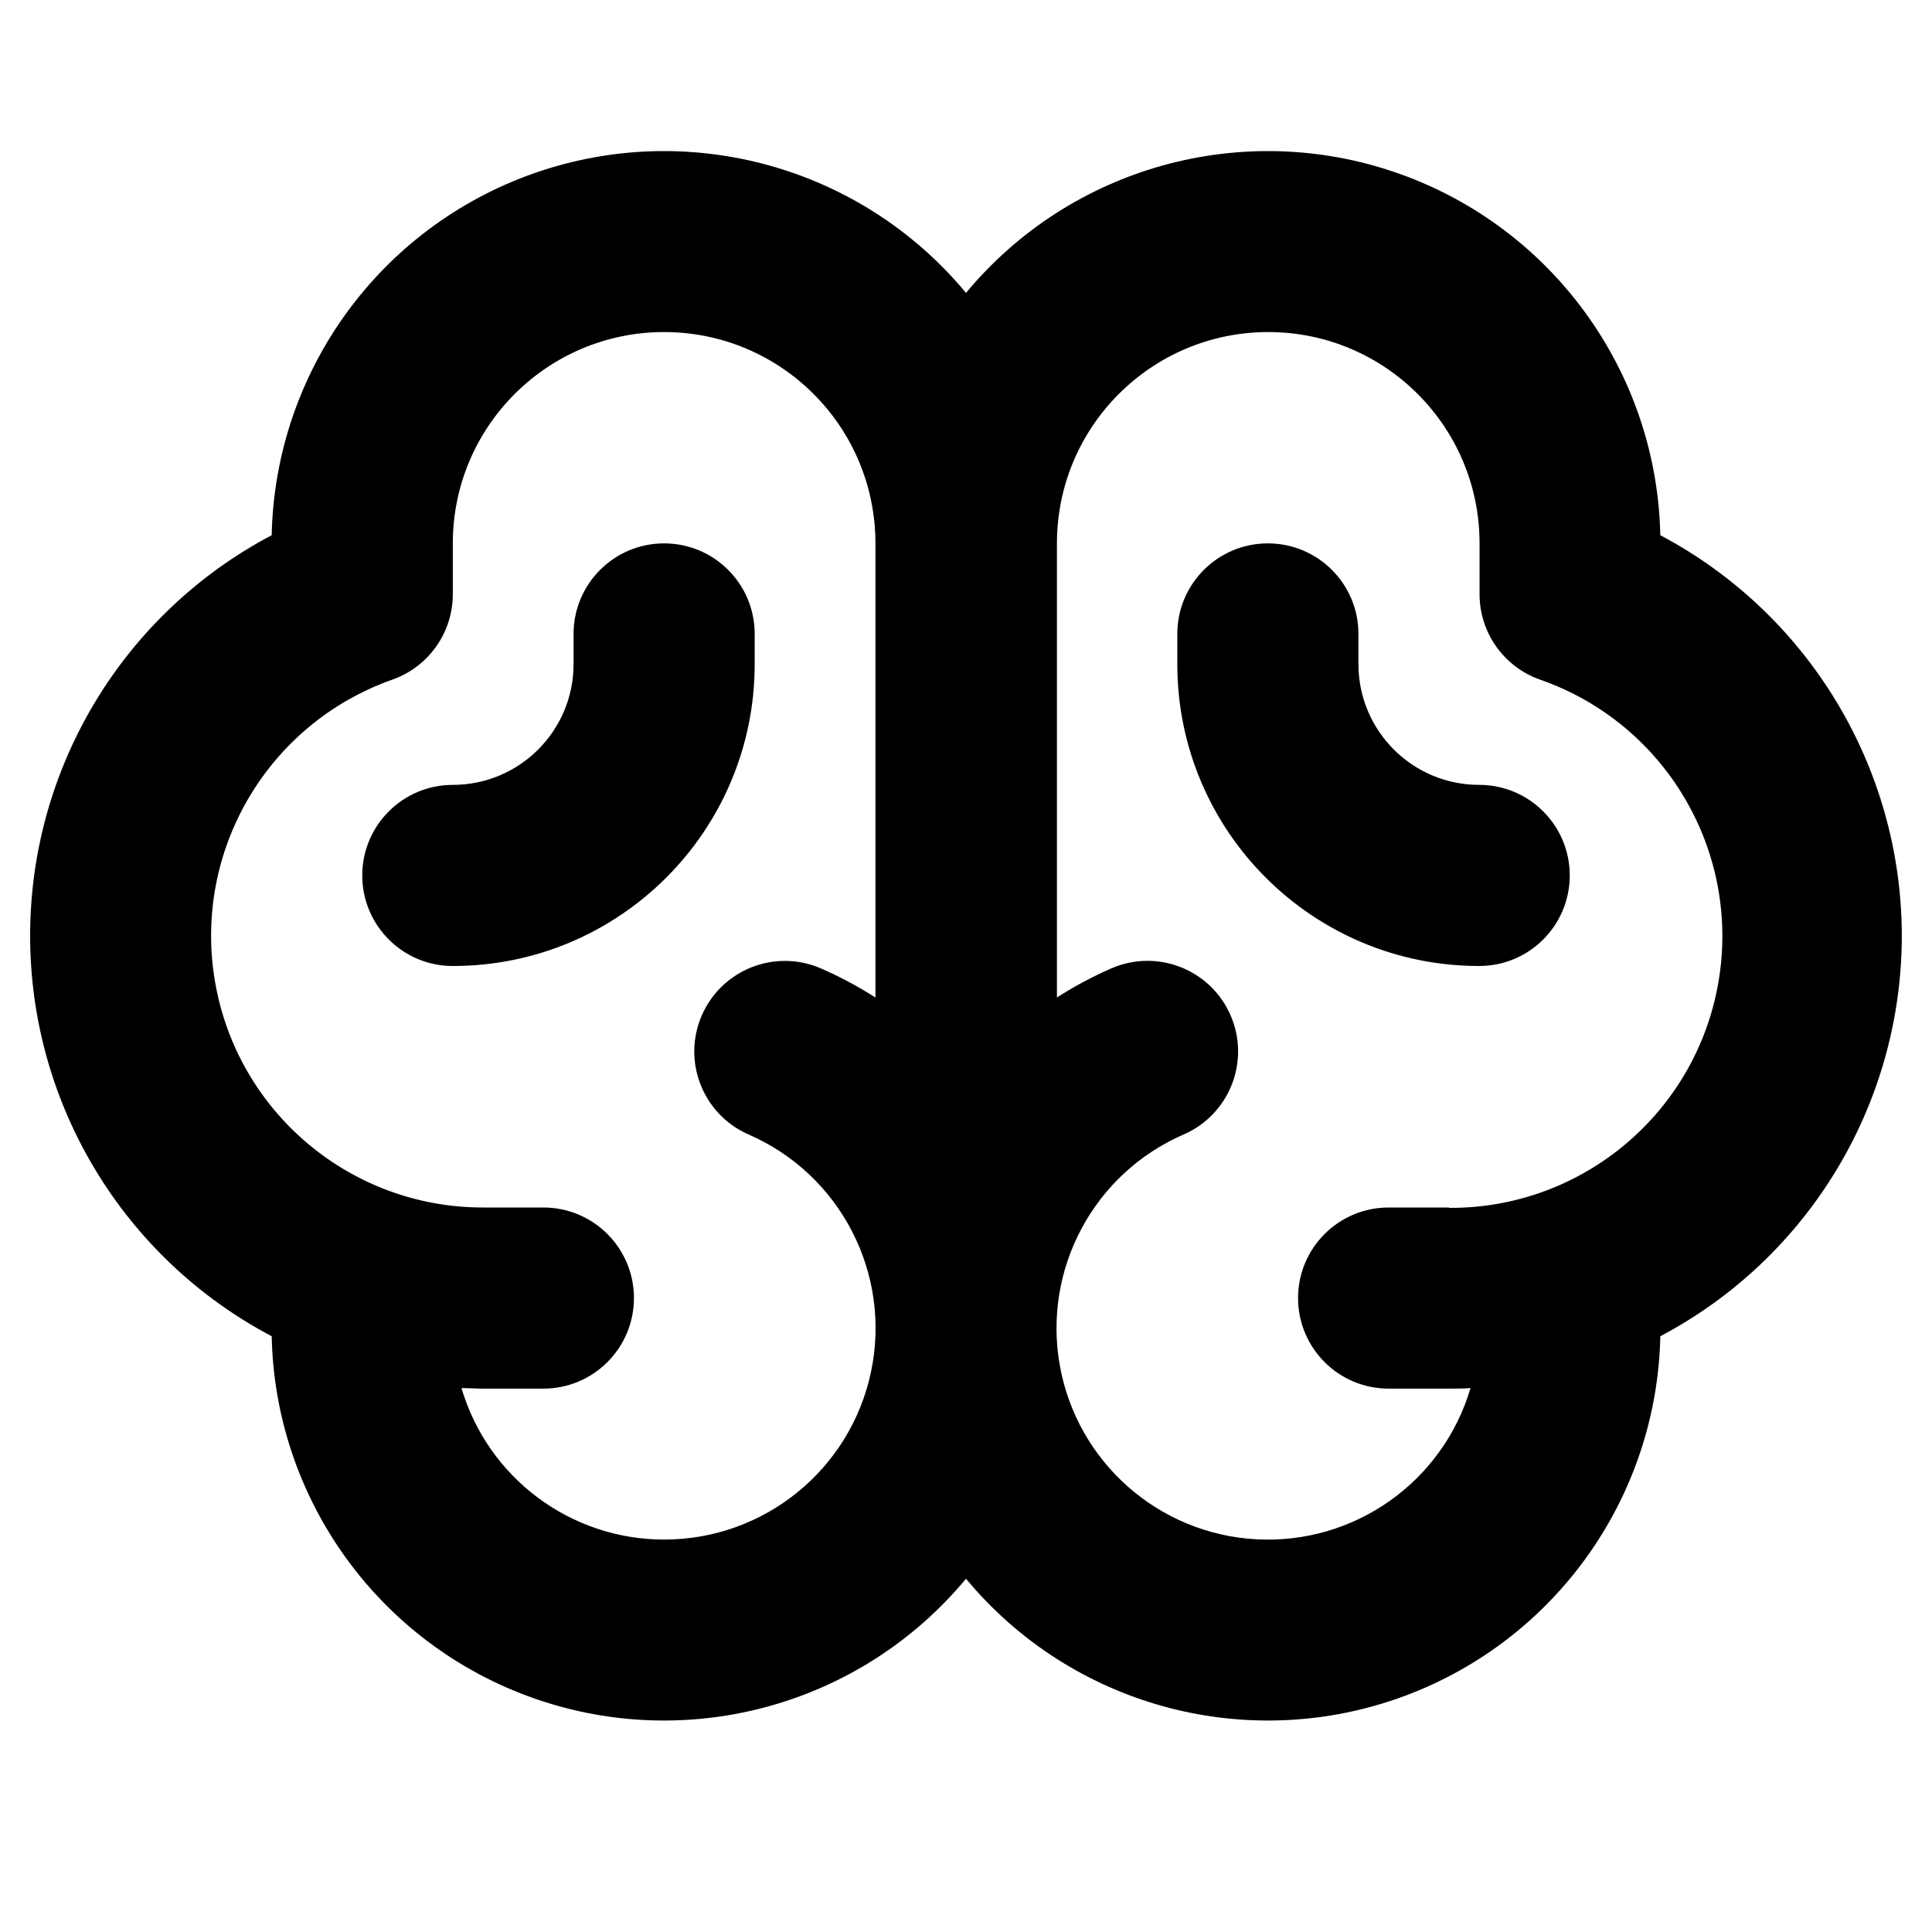
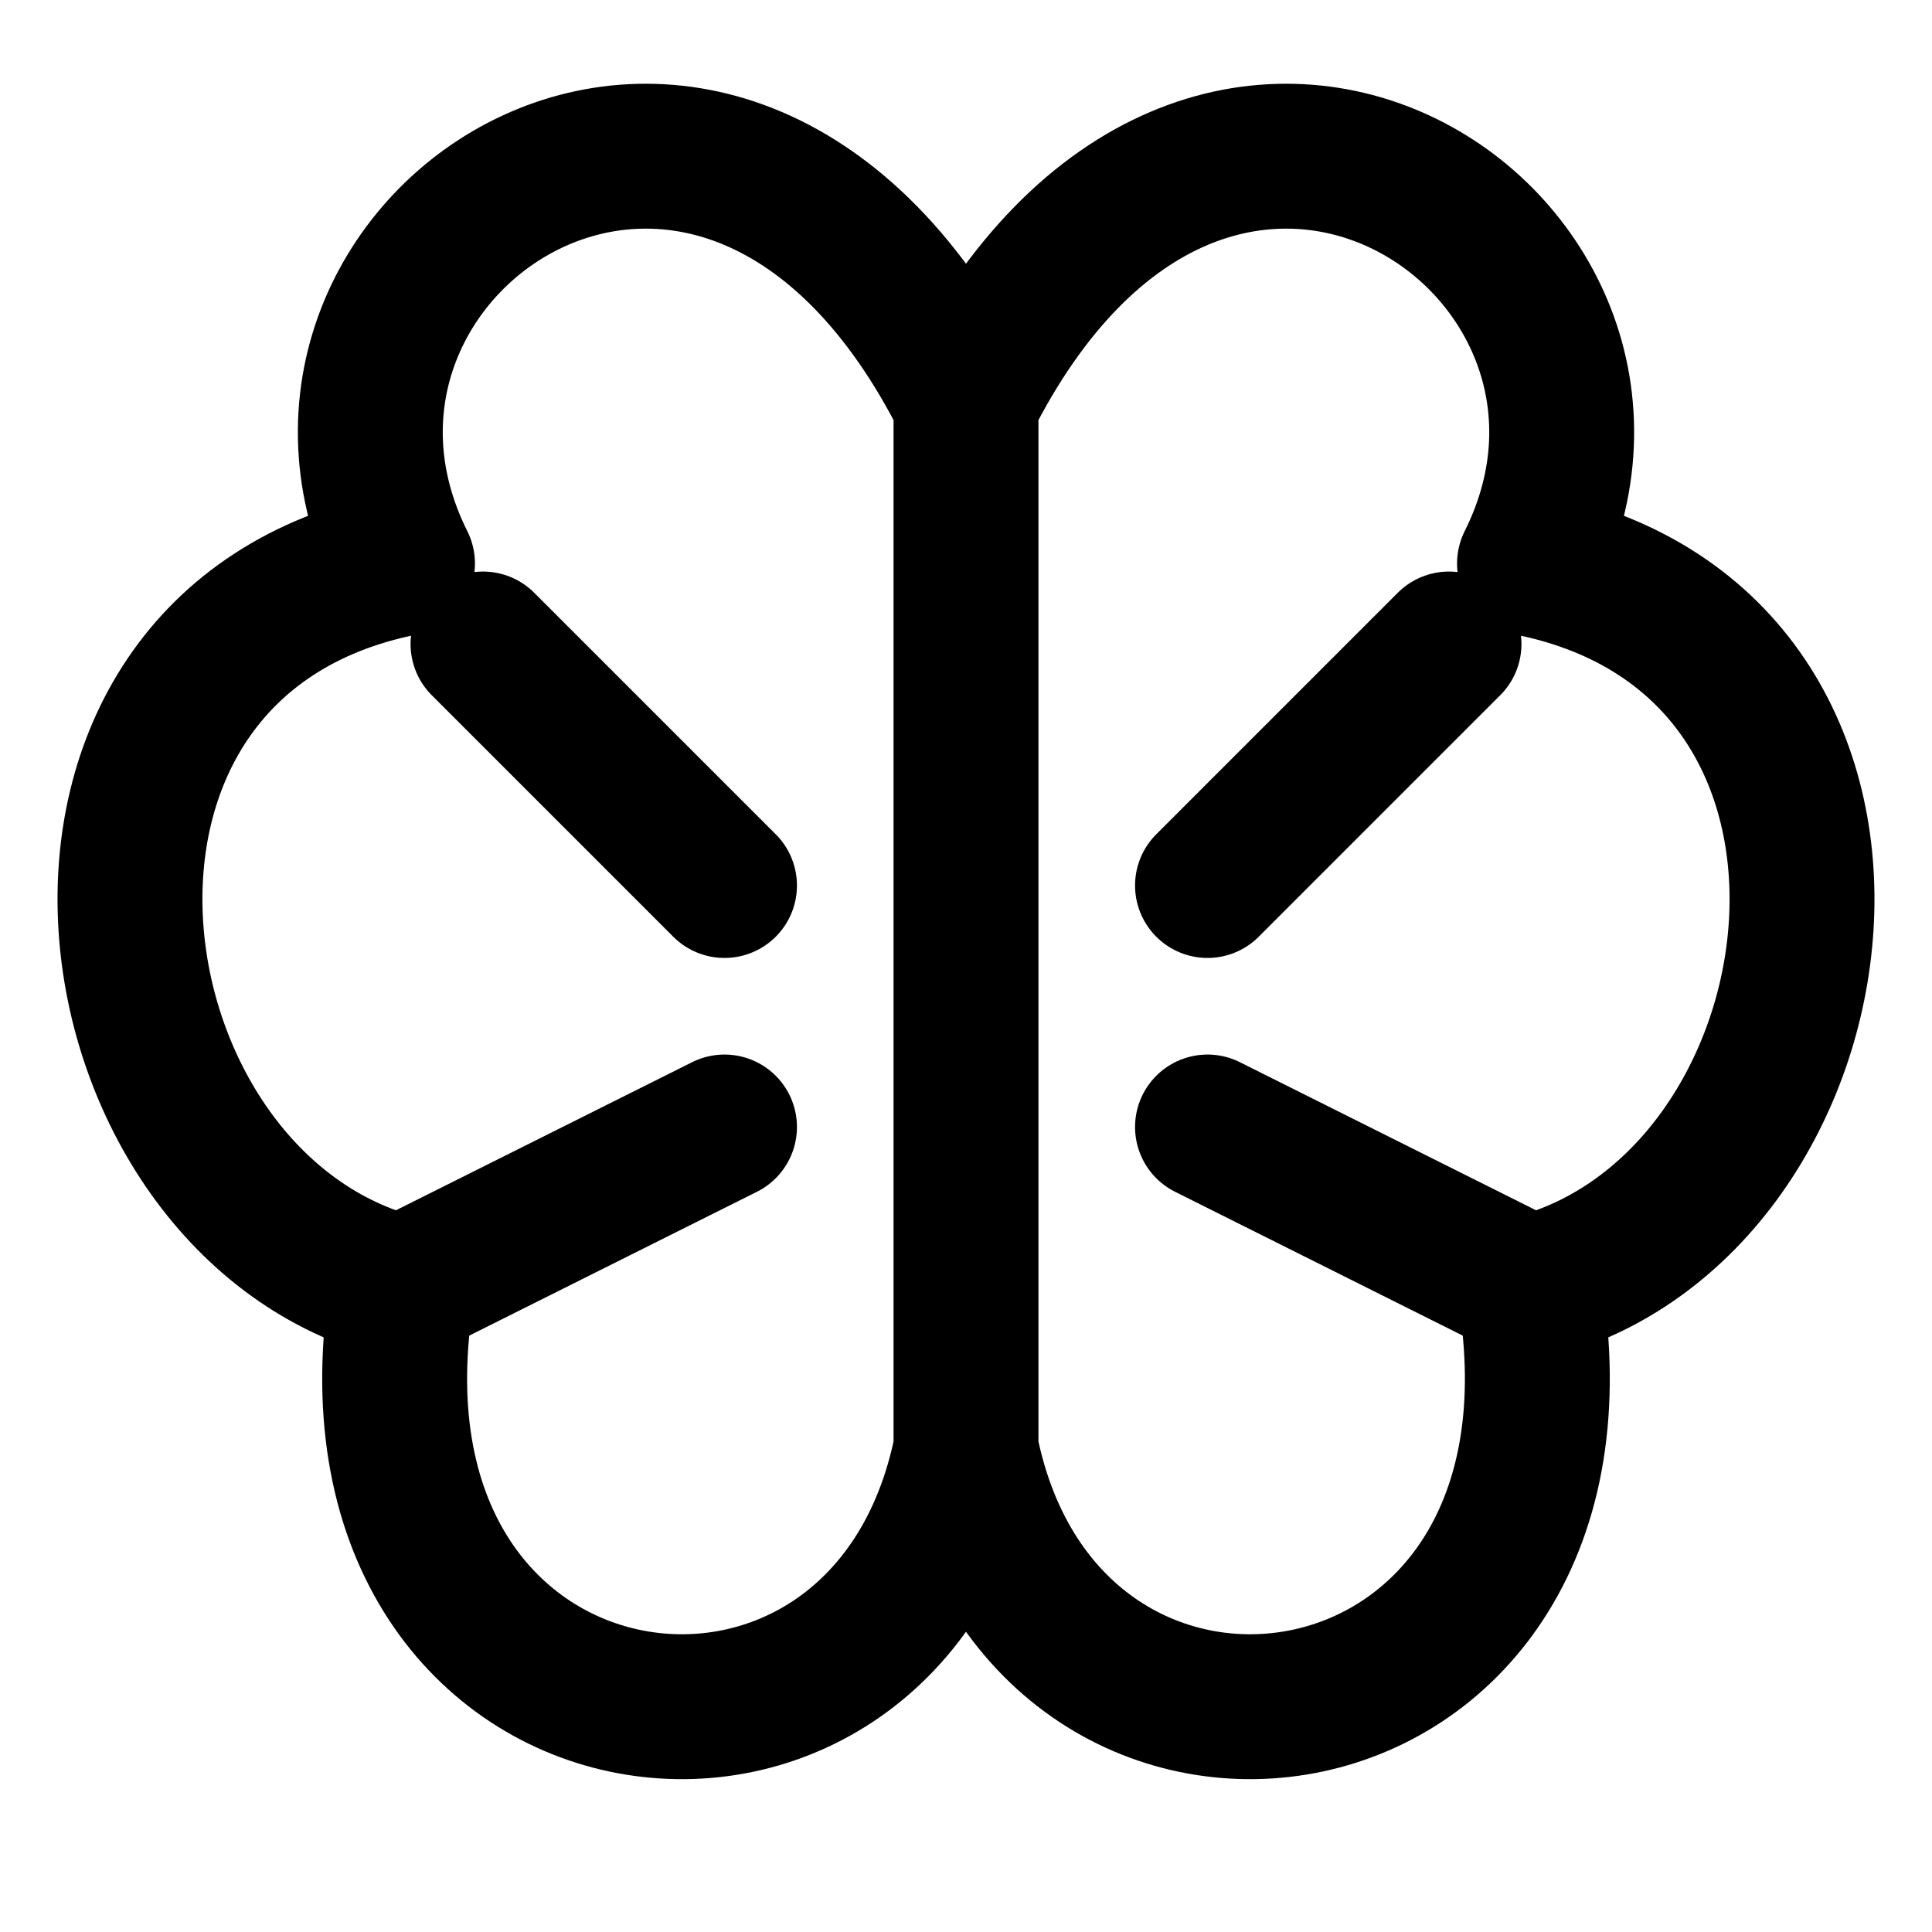
- <svg xmlns="http://www.w3.org/2000/svg" viewBox="0 0 256 256" fill="currentColor">
-   <path d="M252,124a60.14,60.14,0,0,0-32-53.08,52,52,0,0,0-92-32.11A52,52,0,0,0,36,70.92a60,60,0,0,0,0,106.14,52,52,0,0,0,92,32.13,52,52,0,0,0,92-32.13A60.05,60.05,0,0,0,252,124ZM88,204a28,28,0,0,1-26.85-20.07c1,0,1.89.07,2.85.07h8a12,12,0,0,0,0-24H64A36,36,0,0,1,52,90.05a12,12,0,0,0,8-11.32V72a28,28,0,0,1,56,0v60.18a51.61,51.61,0,0,0-7.2-3.85,12,12,0,1,0-9.6,22A28,28,0,0,1,88,204Zm104-44h-8a12,12,0,0,0,0,24h8c1,0,1.9,0,2.85-.07a28,28,0,1,1-38-33.61,12,12,0,1,0-9.6-22,51.61,51.61,0,0,0-7.2,3.85V72a28,28,0,0,1,56,0v6.73a12,12,0,0,0,8,11.32,36,36,0,0,1-12,70Zm16-44a12,12,0,0,1-12,12,40,40,0,0,1-40-40V84a12,12,0,0,1,24,0v4a16,16,0,0,0,16,16A12,12,0,0,1,208,116ZM100,88a40,40,0,0,1-40,40,12,12,0,0,1,0-24A16,16,0,0,0,76,88V84a12,12,0,0,1,24,0Z" />
+ <svg xmlns="http://www.w3.org/2000/svg" viewBox="0 0 24 24" fill="none" stroke="black" stroke-width="1.8" stroke-linecap="round" stroke-linejoin="round">
+   <path d="M12 5C9-1 3 3 5 7c-5 1-4 8 0 9-1 6 6 7 7 2 1 5 8 4 7-2 4-1 5-8 0-9 2-4-4-8-7-2Zm0 0v13M6 8l3 3m9-3-3 3M5 16l4-2m10 2-4-2" />
</svg>
